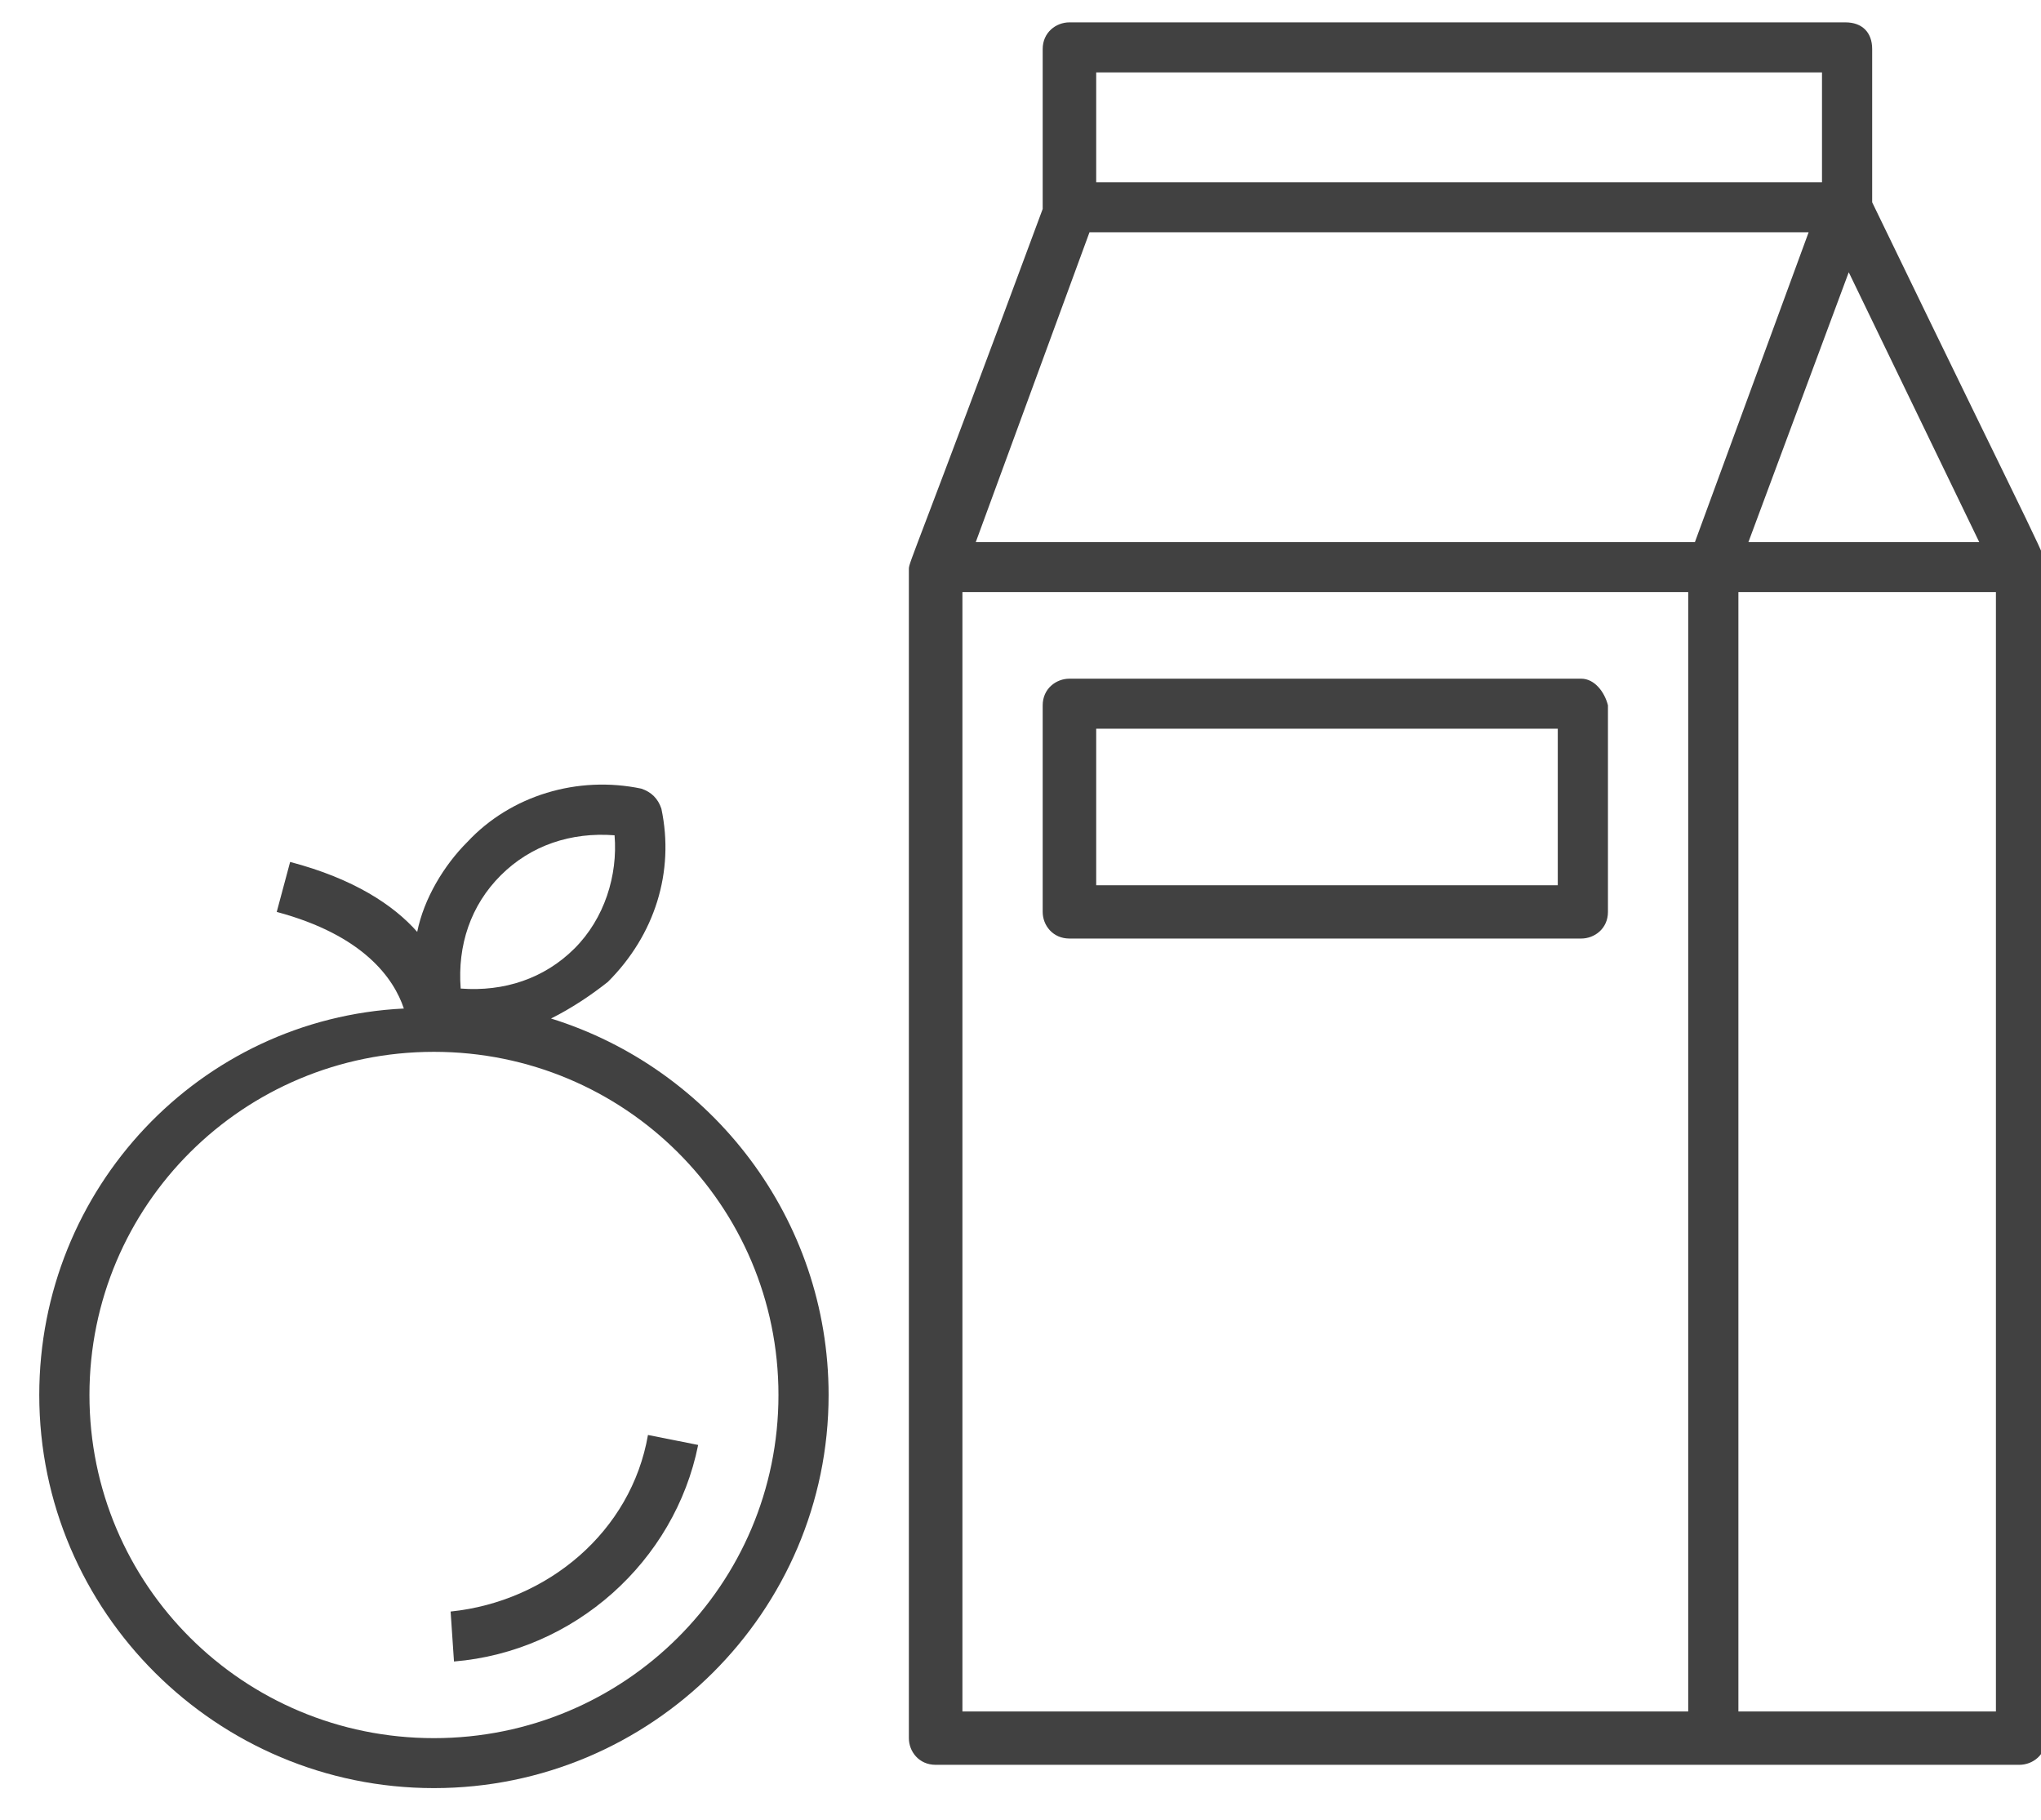
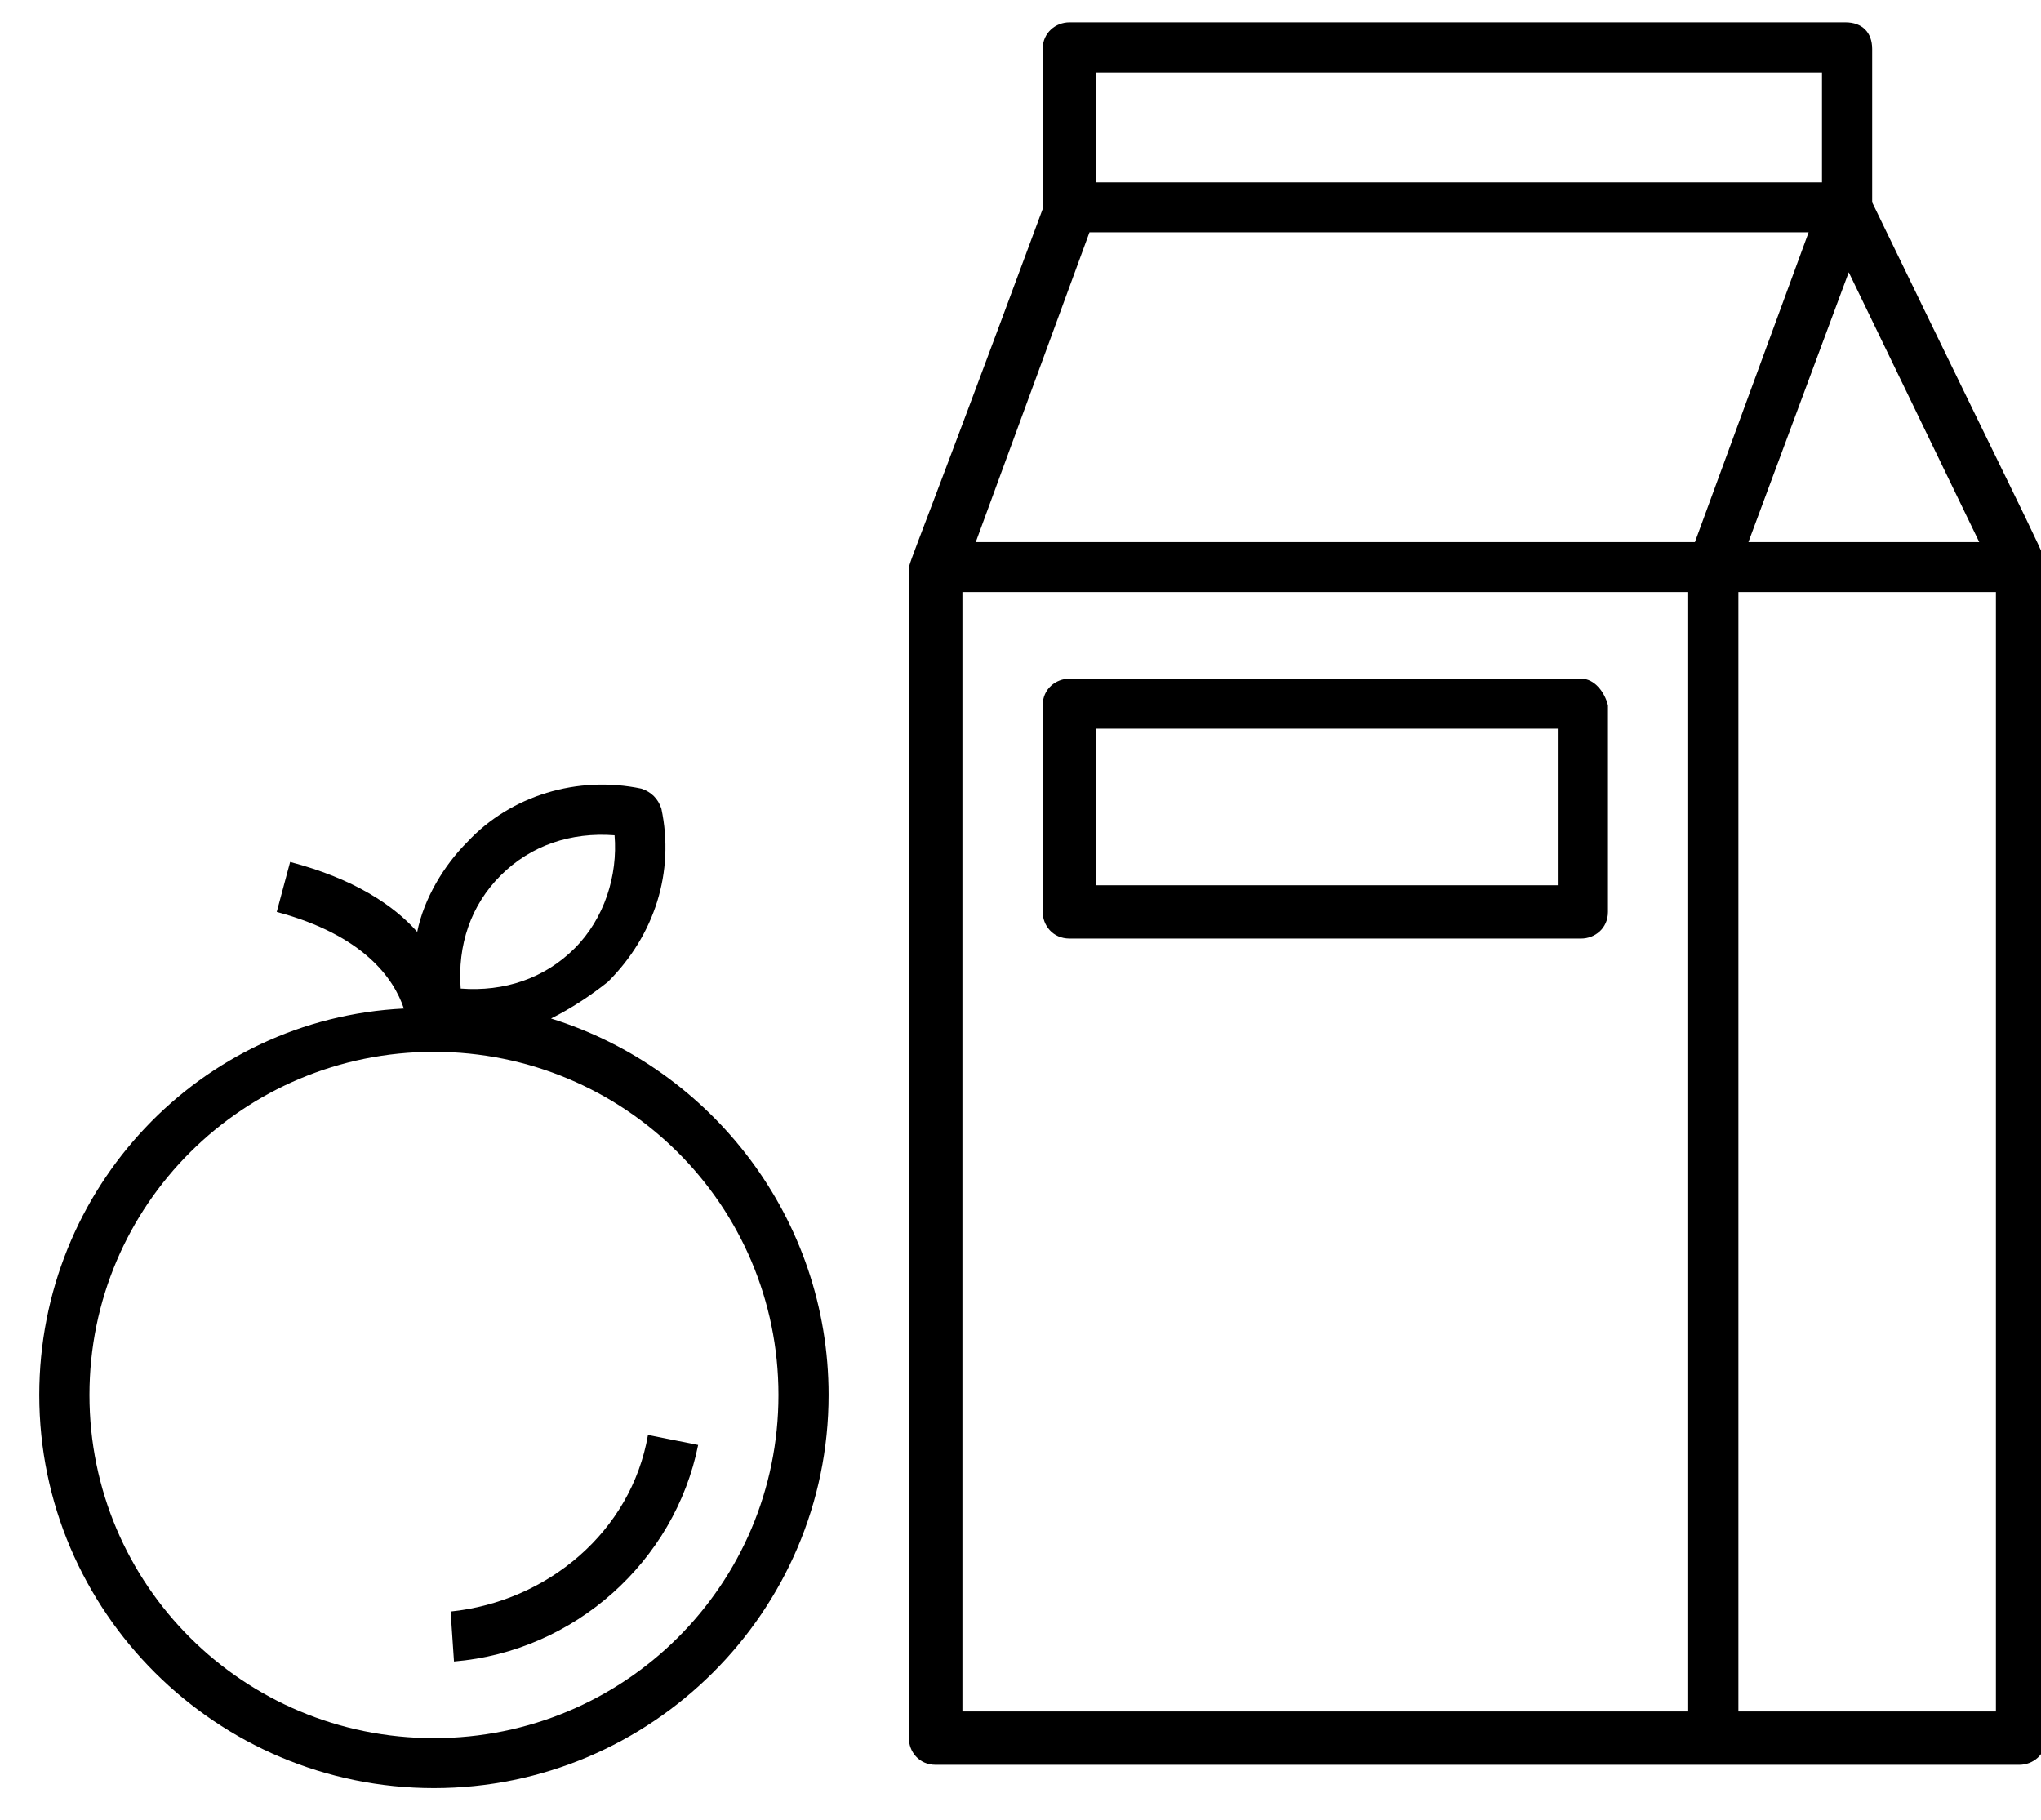
<svg xmlns="http://www.w3.org/2000/svg" width="46" height="41" viewBox="0 0 46 41" fill="none">
-   <path d="M35.637 15.294H24.103C23.802 15.294 23.5 15.52 23.5 15.895V20.55C23.5 20.85 23.726 21.15 24.103 21.15H35.637C35.938 21.15 36.24 20.925 36.24 20.55V15.895C36.165 15.595 35.938 15.294 35.637 15.294ZM35.034 19.949H24.706V16.421H35.109V19.949H35.034Z" fill="#414141" />
-   <path d="M42.195 4.559V1.105C42.195 0.73 41.969 0.504 41.592 0.504H24.103C23.801 0.504 23.5 0.73 23.5 1.105V4.709C20.635 12.442 20.484 12.667 20.484 12.817V39.169C20.484 39.469 20.71 39.77 21.087 39.77H38.577H45.512C45.814 39.77 46.115 39.544 46.115 39.169V12.817C46.115 12.517 46.191 12.817 42.195 4.559ZM24.555 5.234H40.763L38.2 12.216H21.992L24.555 5.234ZM39.406 12.216L41.667 6.135L44.608 12.216H39.406ZM24.706 1.631H41.064V4.108H24.706V1.631ZM21.691 13.342H38.049V38.568H21.691V13.342ZM39.18 38.568V13.342H44.984V38.568H39.18Z" fill="#414141" />
-   <path d="M12.419 22.952C12.871 22.727 13.323 22.427 13.7 22.127C14.755 21.075 15.208 19.649 14.906 18.223C14.831 17.997 14.68 17.847 14.454 17.772C13.022 17.472 11.514 17.922 10.534 18.973C10.006 19.499 9.554 20.25 9.403 21C8.876 20.4 7.971 19.799 6.539 19.424L6.237 20.55C8.197 21.075 8.876 22.051 9.102 22.727C4.503 22.952 0.885 26.781 0.885 31.436C0.885 36.316 4.88 40.295 9.78 40.295C14.68 40.295 18.675 36.316 18.675 31.436C18.675 27.457 16.037 24.078 12.419 22.952ZM11.288 19.724C11.966 19.048 12.871 18.748 13.851 18.823C13.926 19.724 13.625 20.7 12.946 21.376C12.268 22.051 11.363 22.352 10.383 22.277C10.308 21.301 10.609 20.4 11.288 19.724ZM9.78 39.169C5.483 39.169 2.016 35.715 2.016 31.436C2.016 27.157 5.483 23.703 9.78 23.703C14.077 23.703 17.545 27.157 17.545 31.436C17.545 35.715 14.077 39.169 9.78 39.169Z" fill="#414141" />
-   <path d="M10.156 36.316L10.232 37.442C12.945 37.217 15.207 35.19 15.735 32.562L14.604 32.337C14.227 34.514 12.342 36.091 10.156 36.316Z" fill="#414141" />
+   <path d="M35.637 15.294H24.103C23.802 15.294 23.5 15.52 23.5 15.895V20.55C23.5 20.85 23.726 21.15 24.103 21.15H35.637C35.938 21.15 36.24 20.925 36.24 20.55V15.895C36.165 15.595 35.938 15.294 35.637 15.294ZM35.034 19.949H24.706V16.421H35.109V19.949H35.034Z" fill="currentColor" />
+   <path d="M42.195 4.559V1.105C42.195 0.73 41.969 0.504 41.592 0.504H24.103C23.801 0.504 23.5 0.73 23.5 1.105V4.709C20.635 12.442 20.484 12.667 20.484 12.817V39.169C20.484 39.469 20.71 39.77 21.087 39.77H38.577H45.512C45.814 39.77 46.115 39.544 46.115 39.169V12.817C46.115 12.517 46.191 12.817 42.195 4.559ZM24.555 5.234H40.763L38.2 12.216H21.992L24.555 5.234ZM39.406 12.216L41.667 6.135L44.608 12.216H39.406ZM24.706 1.631H41.064V4.108H24.706V1.631ZM21.691 13.342H38.049V38.568H21.691V13.342ZM39.18 38.568V13.342H44.984V38.568H39.18Z" fill="currentColor" />
+   <path d="M12.419 22.952C12.871 22.727 13.323 22.427 13.7 22.127C14.755 21.075 15.208 19.649 14.906 18.223C14.831 17.997 14.68 17.847 14.454 17.772C13.022 17.472 11.514 17.922 10.534 18.973C10.006 19.499 9.554 20.25 9.403 21C8.876 20.4 7.971 19.799 6.539 19.424L6.237 20.55C8.197 21.075 8.876 22.051 9.102 22.727C4.503 22.952 0.885 26.781 0.885 31.436C0.885 36.316 4.88 40.295 9.78 40.295C14.68 40.295 18.675 36.316 18.675 31.436C18.675 27.457 16.037 24.078 12.419 22.952ZM11.288 19.724C11.966 19.048 12.871 18.748 13.851 18.823C13.926 19.724 13.625 20.7 12.946 21.376C12.268 22.051 11.363 22.352 10.383 22.277C10.308 21.301 10.609 20.4 11.288 19.724ZM9.78 39.169C5.483 39.169 2.016 35.715 2.016 31.436C2.016 27.157 5.483 23.703 9.78 23.703C14.077 23.703 17.545 27.157 17.545 31.436C17.545 35.715 14.077 39.169 9.78 39.169Z" fill="currentColor" />
+   <path d="M10.156 36.316L10.232 37.442C12.945 37.217 15.207 35.19 15.735 32.562L14.604 32.337C14.227 34.514 12.342 36.091 10.156 36.316Z" fill="currentColor" />
</svg>
